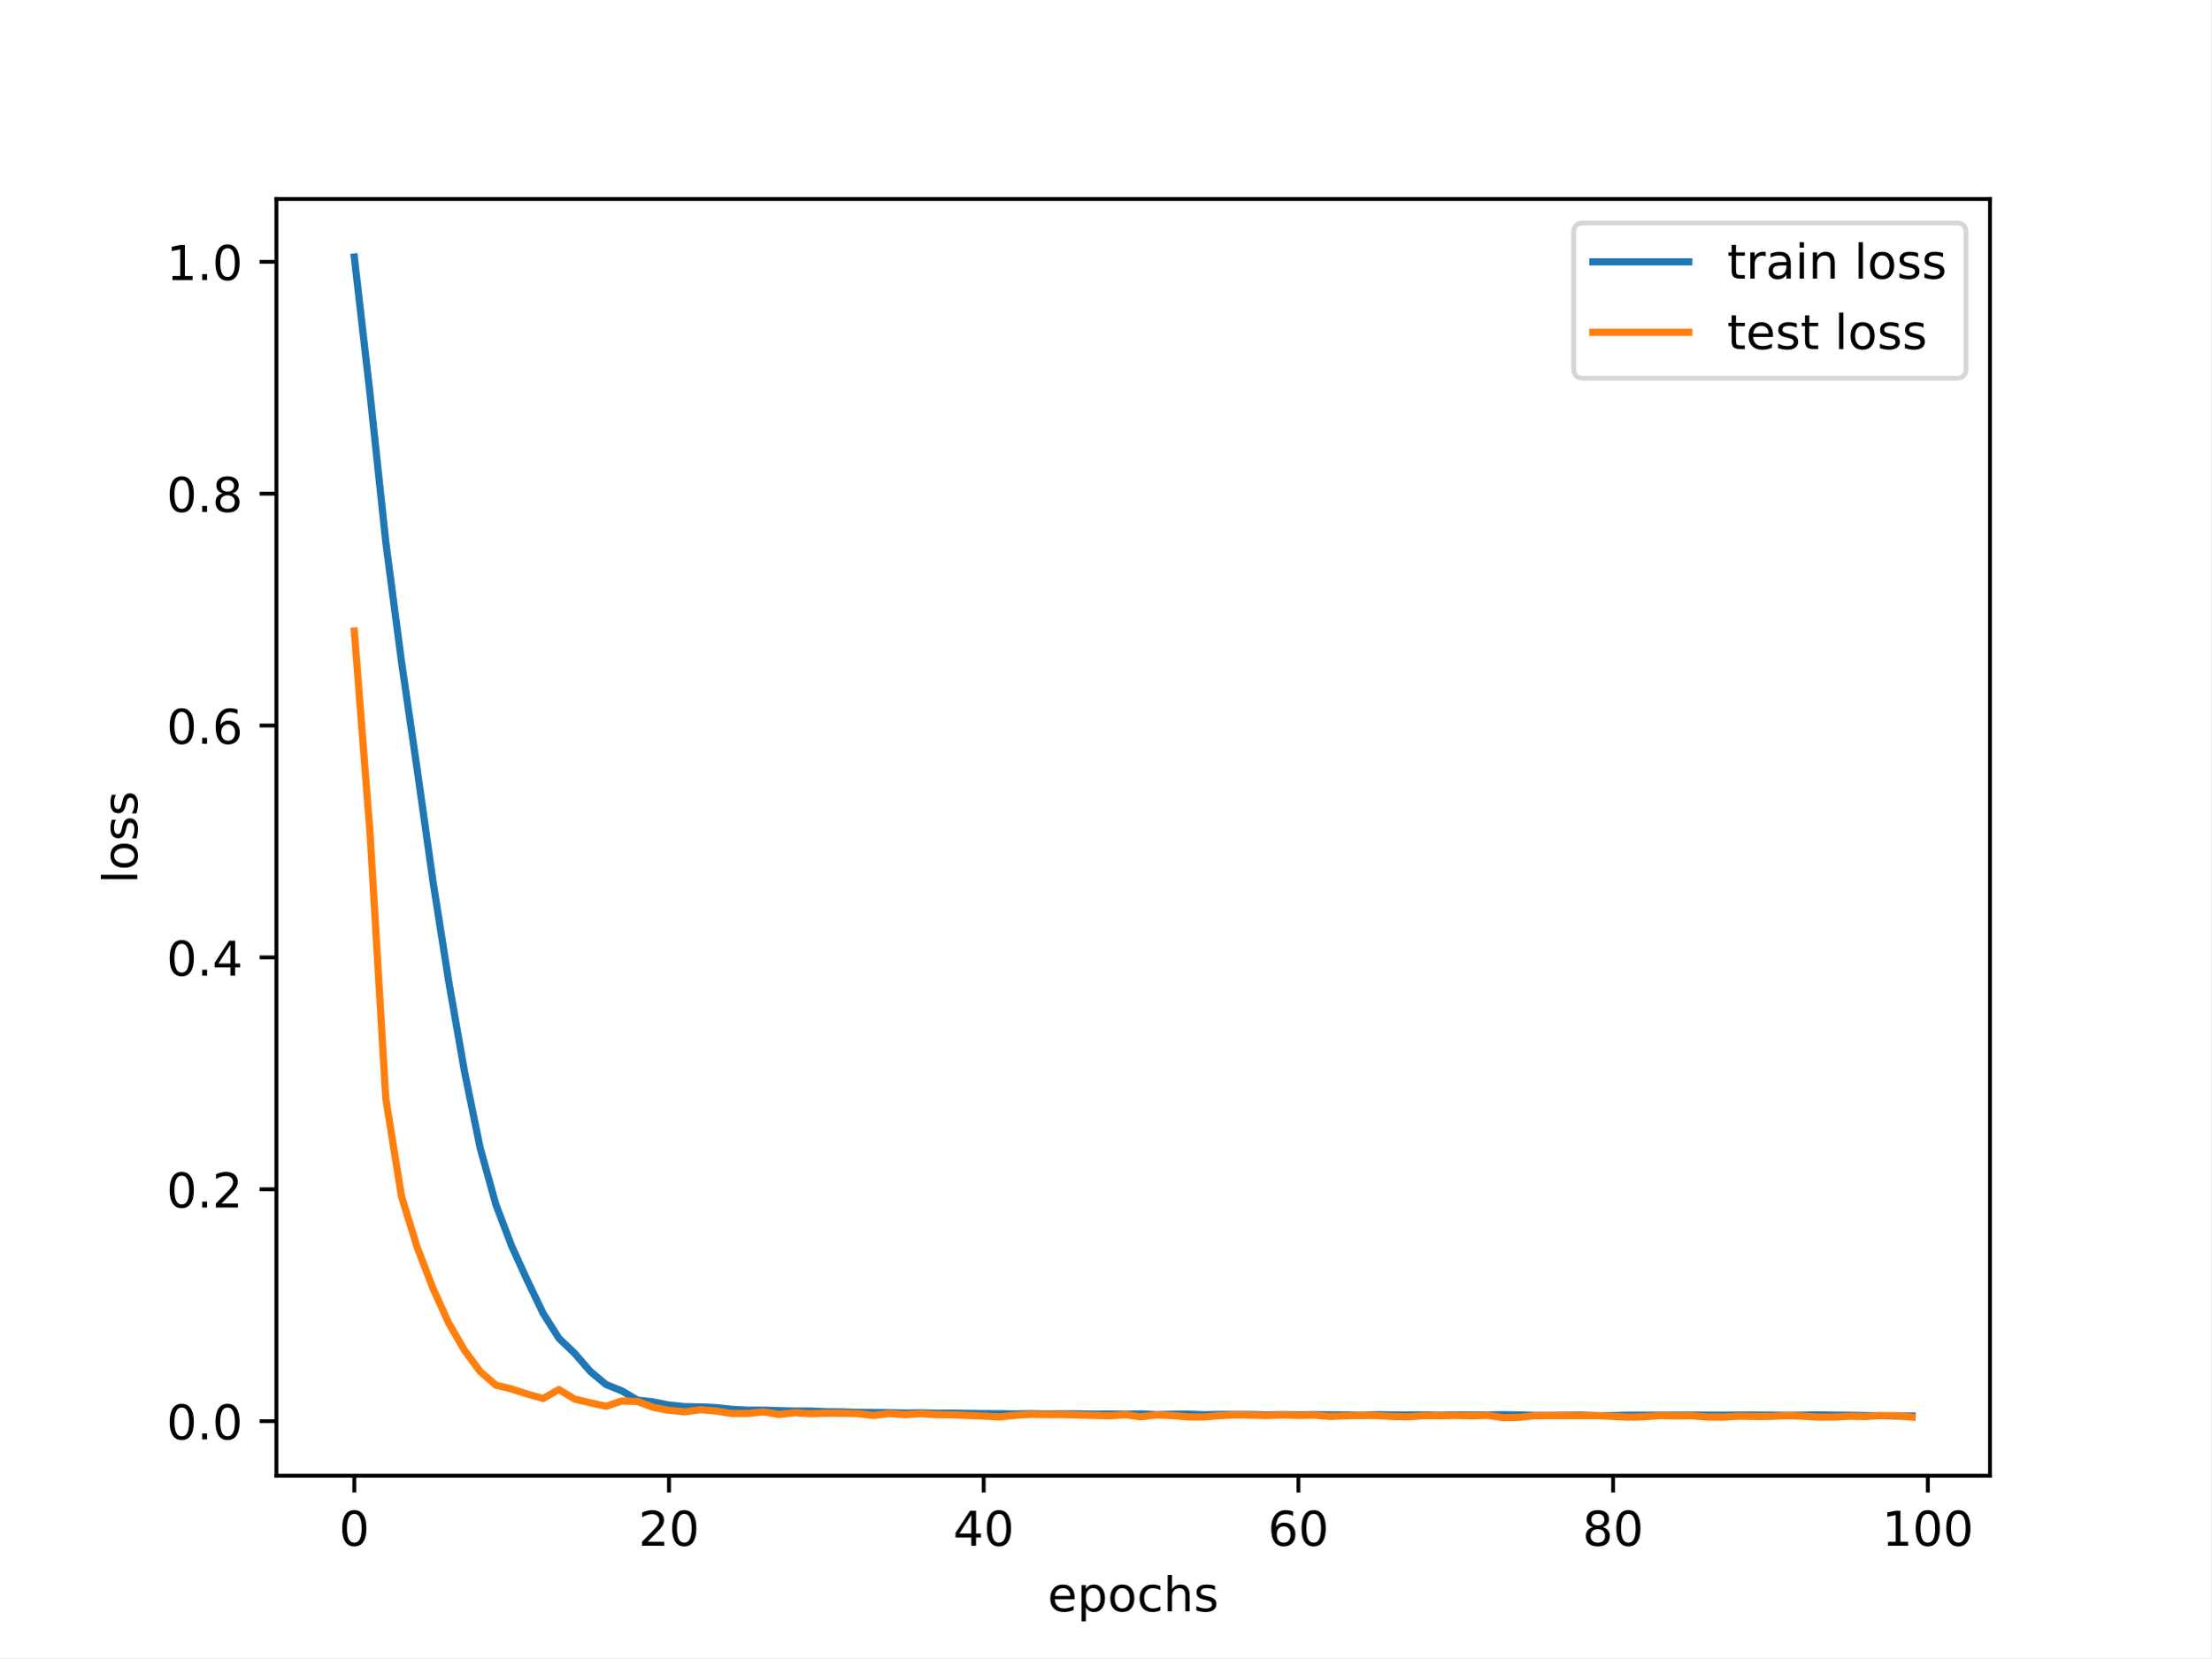
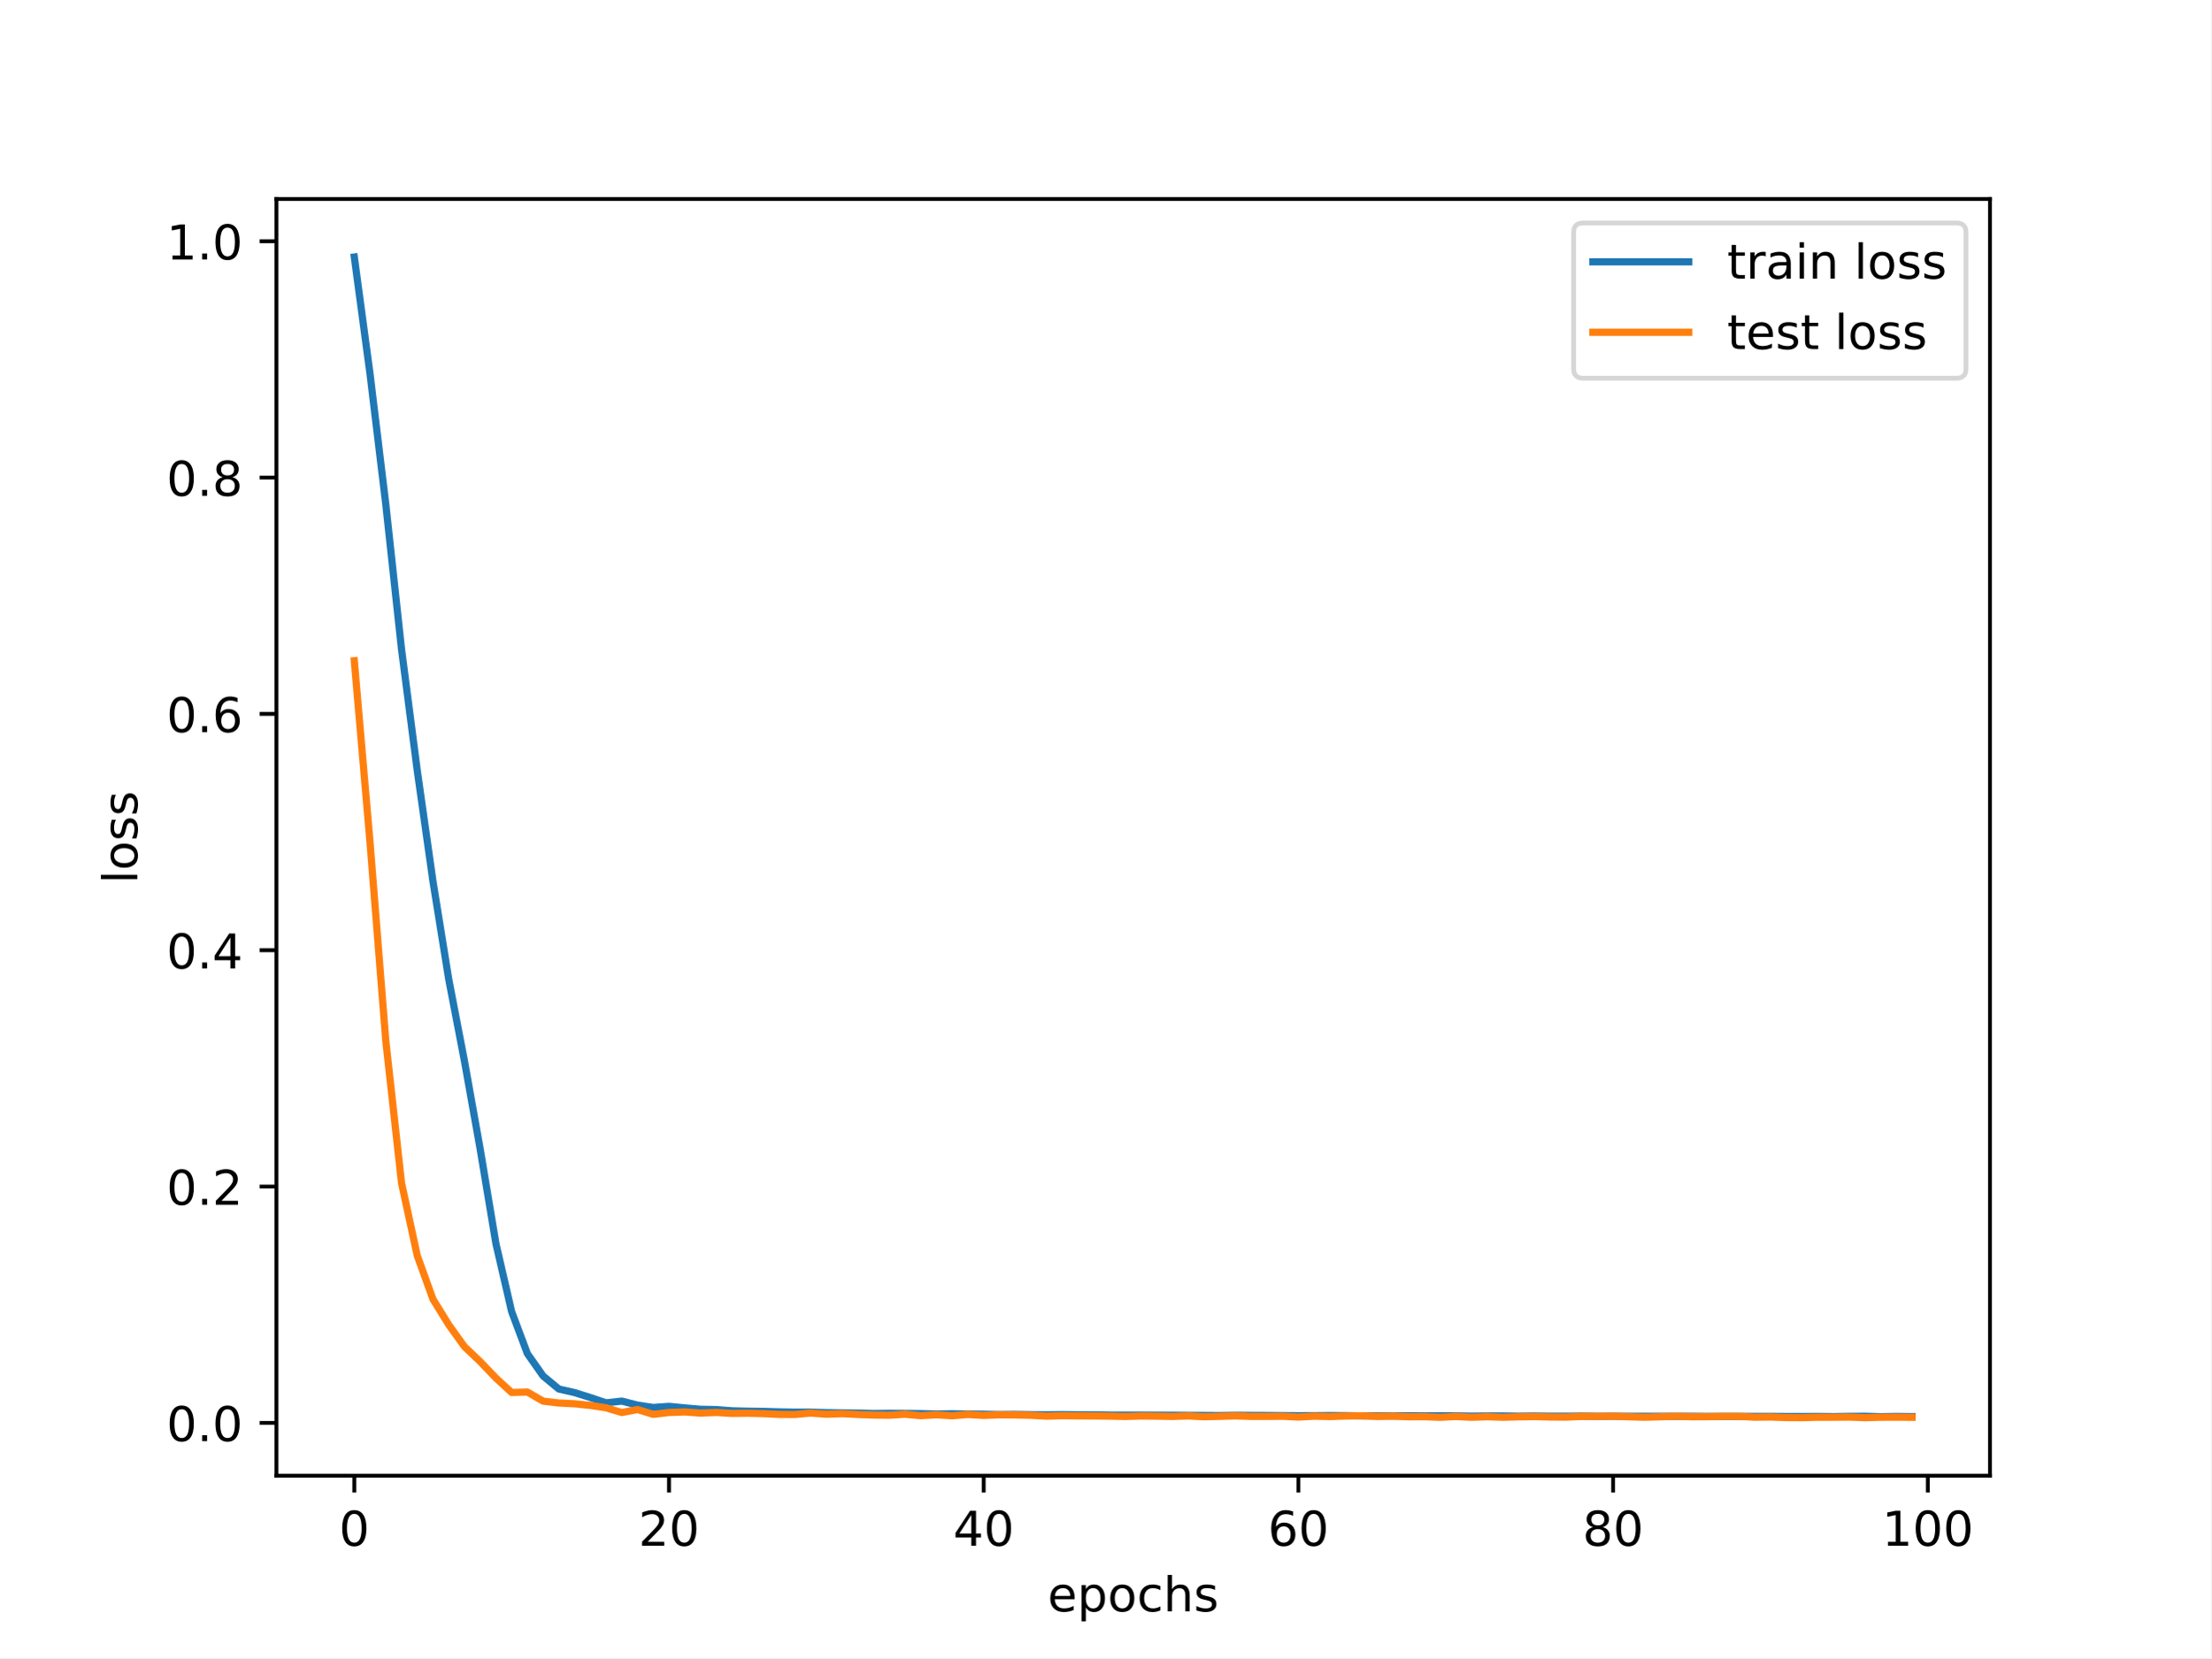
<svg xmlns="http://www.w3.org/2000/svg" xmlns:xlink="http://www.w3.org/1999/xlink" width="460.8pt" height="345.6pt" viewBox="0 0 460.8 345.6" version="1.1">
  <defs>
    <style type="text/css">*{stroke-linejoin: round; stroke-linecap: butt}</style>
  </defs>
  <g id="figure_1">
    <g id="patch_1">
      <path d="M 0 345.6  L 460.8 345.6  L 460.8 0  L 0 0  z " style="fill: #ffffff" />
    </g>
    <g id="axes_1">
      <g id="patch_2">
        <path d="M 57.6 307.584  L 414.72 307.584  L 414.72 41.472  L 57.6 41.472  z " style="fill: #ffffff" />
      </g>
      <g id="matplotlib.axis_1">
        <g id="xtick_1">
          <g id="line2d_1">
            <defs>
-               <path id="m19f1a90e94" d="M 0 0  L 0 3.5  " style="stroke: #000000; stroke-width: 0.8" />
-             </defs>
-             <g>
-               <use xlink:href="#m19f1a90e94" x="73.833" y="307.584" style="stroke: #000000; stroke-width: 0.8" />
+               <path id="mb25f81d85c" d="M 0 0  L 0 3.5  " style="stroke: #000000; stroke-width: 0.8" />
+             </defs>
+             <g>
+               <use xlink:href="#mb25f81d85c" x="73.833" y="307.584" style="stroke: #000000; stroke-width: 0.8" />
            </g>
          </g>
          <g id="text_1">
            <g transform="translate(70.65148 322.1824) scale(0.1 -0.1)">
              <defs>
                <path id="DejaVuSans-30" d="M 2034 4250  Q 1547 4250 1301 3770  Q 1056 3291 1056 2328  Q 1056 1369 1301 889  Q 1547 409 2034 409  Q 2525 409 2770 889  Q 3016 1369 3016 2328  Q 3016 3291 2770 3770  Q 2525 4250 2034 4250  z M 2034 4750  Q 2819 4750 3233 4129  Q 3647 3509 3647 2328  Q 3647 1150 3233 529  Q 2819 -91 2034 -91  Q 1250 -91 836 529  Q 422 1150 422 2328  Q 422 3509 836 4129  Q 1250 4750 2034 4750  z " transform="scale(0.015625)" />
              </defs>
              <use xlink:href="#DejaVuSans-30" />
            </g>
          </g>
        </g>
        <g id="xtick_2">
          <g id="line2d_2">
            <g>
-               <use xlink:href="#m19f1a90e94" x="139.42" y="307.584" style="stroke: #000000; stroke-width: 0.8" />
+               <use xlink:href="#mb25f81d85c" x="139.42" y="307.584" style="stroke: #000000; stroke-width: 0.8" />
            </g>
          </g>
          <g id="text_2">
            <g transform="translate(133.057 322.1824) scale(0.1 -0.1)">
              <defs>
                <path id="DejaVuSans-32" d="M 1228 531  L 3431 531  L 3431 0  L 469 0  L 469 531  Q 828 903 1448 1529  Q 2069 2156 2228 2338  Q 2531 2678 2651 2914  Q 2772 3150 2772 3378  Q 2772 3750 2511 3984  Q 2250 4219 1831 4219  Q 1534 4219 1204 4116  Q 875 4013 500 3803  L 500 4441  Q 881 4594 1212 4672  Q 1544 4750 1819 4750  Q 2544 4750 2975 4387  Q 3406 4025 3406 3419  Q 3406 3131 3298 2873  Q 3191 2616 2906 2266  Q 2828 2175 2409 1742  Q 1991 1309 1228 531  z " transform="scale(0.015625)" />
              </defs>
              <use xlink:href="#DejaVuSans-32" />
              <use xlink:href="#DejaVuSans-30" x="63.623" />
            </g>
          </g>
        </g>
        <g id="xtick_3">
          <g id="line2d_3">
            <g>
-               <use xlink:href="#m19f1a90e94" x="205.006" y="307.584" style="stroke: #000000; stroke-width: 0.8" />
+               <use xlink:href="#mb25f81d85c" x="205.006" y="307.584" style="stroke: #000000; stroke-width: 0.8" />
            </g>
          </g>
          <g id="text_3">
            <g transform="translate(198.6438 322.1824) scale(0.1 -0.1)">
              <defs>
                <path id="DejaVuSans-34" d="M 2419 4116  L 825 1625  L 2419 1625  L 2419 4116  z M 2253 4666  L 3047 4666  L 3047 1625  L 3713 1625  L 3713 1100  L 3047 1100  L 3047 0  L 2419 0  L 2419 1100  L 313 1100  L 313 1709  L 2253 4666  z " transform="scale(0.015625)" />
              </defs>
              <use xlink:href="#DejaVuSans-34" />
              <use xlink:href="#DejaVuSans-30" x="63.623" />
            </g>
          </g>
        </g>
        <g id="xtick_4">
          <g id="line2d_4">
            <g>
-               <use xlink:href="#m19f1a90e94" x="270.593" y="307.584" style="stroke: #000000; stroke-width: 0.8" />
+               <use xlink:href="#mb25f81d85c" x="270.593" y="307.584" style="stroke: #000000; stroke-width: 0.8" />
            </g>
          </g>
          <g id="text_4">
            <g transform="translate(264.2306 322.1824) scale(0.1 -0.1)">
              <defs>
                <path id="DejaVuSans-36" d="M 2113 2584  Q 1688 2584 1439 2293  Q 1191 2003 1191 1497  Q 1191 994 1439 701  Q 1688 409 2113 409  Q 2538 409 2786 701  Q 3034 994 3034 1497  Q 3034 2003 2786 2293  Q 2538 2584 2113 2584  z M 3366 4563  L 3366 3988  Q 3128 4100 2886 4159  Q 2644 4219 2406 4219  Q 1781 4219 1451 3797  Q 1122 3375 1075 2522  Q 1259 2794 1537 2939  Q 1816 3084 2150 3084  Q 2853 3084 3261 2657  Q 3669 2231 3669 1497  Q 3669 778 3244 343  Q 2819 -91 2113 -91  Q 1303 -91 875 529  Q 447 1150 447 2328  Q 447 3434 972 4092  Q 1497 4750 2381 4750  Q 2619 4750 2861 4703  Q 3103 4656 3366 4563  z " transform="scale(0.015625)" />
              </defs>
              <use xlink:href="#DejaVuSans-36" />
              <use xlink:href="#DejaVuSans-30" x="63.623" />
            </g>
          </g>
        </g>
        <g id="xtick_5">
          <g id="line2d_5">
            <g>
-               <use xlink:href="#m19f1a90e94" x="336.18" y="307.584" style="stroke: #000000; stroke-width: 0.8" />
+               <use xlink:href="#mb25f81d85c" x="336.18" y="307.584" style="stroke: #000000; stroke-width: 0.8" />
            </g>
          </g>
          <g id="text_5">
            <g transform="translate(329.8173 322.1824) scale(0.1 -0.1)">
              <defs>
                <path id="DejaVuSans-38" d="M 2034 2216  Q 1584 2216 1326 1975  Q 1069 1734 1069 1313  Q 1069 891 1326 650  Q 1584 409 2034 409  Q 2484 409 2743 651  Q 3003 894 3003 1313  Q 3003 1734 2745 1975  Q 2488 2216 2034 2216  z M 1403 2484  Q 997 2584 770 2862  Q 544 3141 544 3541  Q 544 4100 942 4425  Q 1341 4750 2034 4750  Q 2731 4750 3128 4425  Q 3525 4100 3525 3541  Q 3525 3141 3298 2862  Q 3072 2584 2669 2484  Q 3125 2378 3379 2068  Q 3634 1759 3634 1313  Q 3634 634 3220 271  Q 2806 -91 2034 -91  Q 1263 -91 848 271  Q 434 634 434 1313  Q 434 1759 690 2068  Q 947 2378 1403 2484  z M 1172 3481  Q 1172 3119 1398 2916  Q 1625 2713 2034 2713  Q 2441 2713 2670 2916  Q 2900 3119 2900 3481  Q 2900 3844 2670 4047  Q 2441 4250 2034 4250  Q 1625 4250 1398 4047  Q 1172 3844 1172 3481  z " transform="scale(0.015625)" />
              </defs>
              <use xlink:href="#DejaVuSans-38" />
              <use xlink:href="#DejaVuSans-30" x="63.623" />
            </g>
          </g>
        </g>
        <g id="xtick_6">
          <g id="line2d_6">
            <g>
-               <use xlink:href="#m19f1a90e94" x="401.767" y="307.584" style="stroke: #000000; stroke-width: 0.8" />
+               <use xlink:href="#mb25f81d85c" x="401.767" y="307.584" style="stroke: #000000; stroke-width: 0.8" />
            </g>
          </g>
          <g id="text_6">
            <g transform="translate(392.2229 322.1824) scale(0.1 -0.1)">
              <defs>
                <path id="DejaVuSans-31" d="M 794 531  L 1825 531  L 1825 4091  L 703 3866  L 703 4441  L 1819 4666  L 2450 4666  L 2450 531  L 3481 531  L 3481 0  L 794 0  L 794 531  z " transform="scale(0.015625)" />
              </defs>
              <use xlink:href="#DejaVuSans-31" />
              <use xlink:href="#DejaVuSans-30" x="63.623" />
              <use xlink:href="#DejaVuSans-30" x="127.246" />
            </g>
          </g>
        </g>
        <g id="text_7">
          <g transform="translate(218.3272 335.8606) scale(0.1 -0.1)">
            <defs>
              <path id="DejaVuSans-65" d="M 3597 1894  L 3597 1613  L 953 1613  Q 991 1019 1311 708  Q 1631 397 2203 397  Q 2534 397 2845 478  Q 3156 559 3463 722  L 3463 178  Q 3153 47 2828 -22  Q 2503 -91 2169 -91  Q 1331 -91 842 396  Q 353 884 353 1716  Q 353 2575 817 3079  Q 1281 3584 2069 3584  Q 2775 3584 3186 3129  Q 3597 2675 3597 1894  z M 3022 2063  Q 3016 2534 2758 2815  Q 2500 3097 2075 3097  Q 1594 3097 1305 2825  Q 1016 2553 972 2059  L 3022 2063  z " transform="scale(0.015625)" />
              <path id="DejaVuSans-70" d="M 1159 525  L 1159 -1331  L 581 -1331  L 581 3500  L 1159 3500  L 1159 2969  Q 1341 3281 1617 3432  Q 1894 3584 2278 3584  Q 2916 3584 3314 3078  Q 3713 2572 3713 1747  Q 3713 922 3314 415  Q 2916 -91 2278 -91  Q 1894 -91 1617 61  Q 1341 213 1159 525  z M 3116 1747  Q 3116 2381 2855 2742  Q 2594 3103 2138 3103  Q 1681 3103 1420 2742  Q 1159 2381 1159 1747  Q 1159 1113 1420 752  Q 1681 391 2138 391  Q 2594 391 2855 752  Q 3116 1113 3116 1747  z " transform="scale(0.015625)" />
              <path id="DejaVuSans-6f" d="M 1959 3097  Q 1497 3097 1228 2736  Q 959 2375 959 1747  Q 959 1119 1226 758  Q 1494 397 1959 397  Q 2419 397 2687 759  Q 2956 1122 2956 1747  Q 2956 2369 2687 2733  Q 2419 3097 1959 3097  z M 1959 3584  Q 2709 3584 3137 3096  Q 3566 2609 3566 1747  Q 3566 888 3137 398  Q 2709 -91 1959 -91  Q 1206 -91 779 398  Q 353 888 353 1747  Q 353 2609 779 3096  Q 1206 3584 1959 3584  z " transform="scale(0.015625)" />
              <path id="DejaVuSans-63" d="M 3122 3366  L 3122 2828  Q 2878 2963 2633 3030  Q 2388 3097 2138 3097  Q 1578 3097 1268 2742  Q 959 2388 959 1747  Q 959 1106 1268 751  Q 1578 397 2138 397  Q 2388 397 2633 464  Q 2878 531 3122 666  L 3122 134  Q 2881 22 2623 -34  Q 2366 -91 2075 -91  Q 1284 -91 818 406  Q 353 903 353 1747  Q 353 2603 823 3093  Q 1294 3584 2113 3584  Q 2378 3584 2631 3529  Q 2884 3475 3122 3366  z " transform="scale(0.015625)" />
              <path id="DejaVuSans-68" d="M 3513 2113  L 3513 0  L 2938 0  L 2938 2094  Q 2938 2591 2744 2837  Q 2550 3084 2163 3084  Q 1697 3084 1428 2787  Q 1159 2491 1159 1978  L 1159 0  L 581 0  L 581 4863  L 1159 4863  L 1159 2956  Q 1366 3272 1645 3428  Q 1925 3584 2291 3584  Q 2894 3584 3203 3211  Q 3513 2838 3513 2113  z " transform="scale(0.015625)" />
              <path id="DejaVuSans-73" d="M 2834 3397  L 2834 2853  Q 2591 2978 2328 3040  Q 2066 3103 1784 3103  Q 1356 3103 1142 2972  Q 928 2841 928 2578  Q 928 2378 1081 2264  Q 1234 2150 1697 2047  L 1894 2003  Q 2506 1872 2764 1633  Q 3022 1394 3022 966  Q 3022 478 2636 193  Q 2250 -91 1575 -91  Q 1294 -91 989 -36  Q 684 19 347 128  L 347 722  Q 666 556 975 473  Q 1284 391 1588 391  Q 1994 391 2212 530  Q 2431 669 2431 922  Q 2431 1156 2273 1281  Q 2116 1406 1581 1522  L 1381 1569  Q 847 1681 609 1914  Q 372 2147 372 2553  Q 372 3047 722 3315  Q 1072 3584 1716 3584  Q 2034 3584 2315 3537  Q 2597 3491 2834 3397  z " transform="scale(0.015625)" />
            </defs>
            <use xlink:href="#DejaVuSans-65" />
            <use xlink:href="#DejaVuSans-70" x="61.523" />
            <use xlink:href="#DejaVuSans-6f" x="125" />
            <use xlink:href="#DejaVuSans-63" x="186.182" />
            <use xlink:href="#DejaVuSans-68" x="241.162" />
            <use xlink:href="#DejaVuSans-73" x="304.541" />
          </g>
        </g>
      </g>
      <g id="matplotlib.axis_2">
        <g id="ytick_1">
          <g id="line2d_7">
            <defs>
-               <path id="m339f415af4" d="M 0 0  L -3.5 0  " style="stroke: #000000; stroke-width: 0.8" />
-             </defs>
-             <g>
-               <use xlink:href="#m339f415af4" x="57.6" y="296.217" style="stroke: #000000; stroke-width: 0.8" />
+               <path id="m13cb5edef3" d="M 0 0  L -3.5 0  " style="stroke: #000000; stroke-width: 0.8" />
+             </defs>
+             <g>
+               <use xlink:href="#m13cb5edef3" x="57.6" y="296.577" style="stroke: #000000; stroke-width: 0.8" />
            </g>
          </g>
          <g id="text_8">
-             <g transform="translate(34.69687 300.0159) scale(0.1 -0.1)">
+             <g transform="translate(34.69687 300.376) scale(0.1 -0.1)">
              <defs>
                <path id="DejaVuSans-2e" d="M 684 794  L 1344 794  L 1344 0  L 684 0  L 684 794  z " transform="scale(0.015625)" />
              </defs>
              <use xlink:href="#DejaVuSans-30" />
              <use xlink:href="#DejaVuSans-2e" x="63.623" />
              <use xlink:href="#DejaVuSans-30" x="95.41" />
            </g>
          </g>
        </g>
        <g id="ytick_2">
          <g id="line2d_8">
            <g>
-               <use xlink:href="#m339f415af4" x="57.6" y="247.887" style="stroke: #000000; stroke-width: 0.8" />
+               <use xlink:href="#m13cb5edef3" x="57.6" y="247.316" style="stroke: #000000; stroke-width: 0.8" />
            </g>
          </g>
          <g id="text_9">
-             <g transform="translate(34.69687 251.6858) scale(0.1 -0.1)">
+             <g transform="translate(34.69687 251.1156) scale(0.1 -0.1)">
              <use xlink:href="#DejaVuSans-30" />
              <use xlink:href="#DejaVuSans-2e" x="63.623" />
              <use xlink:href="#DejaVuSans-32" x="95.41" />
            </g>
          </g>
        </g>
        <g id="ytick_3">
          <g id="line2d_9">
            <g>
-               <use xlink:href="#m339f415af4" x="57.6" y="199.556" style="stroke: #000000; stroke-width: 0.8" />
+               <use xlink:href="#m13cb5edef3" x="57.6" y="198.056" style="stroke: #000000; stroke-width: 0.8" />
            </g>
          </g>
          <g id="text_10">
-             <g transform="translate(34.69687 203.3556) scale(0.1 -0.1)">
+             <g transform="translate(34.69687 201.8552) scale(0.1 -0.1)">
              <use xlink:href="#DejaVuSans-30" />
              <use xlink:href="#DejaVuSans-2e" x="63.623" />
              <use xlink:href="#DejaVuSans-34" x="95.41" />
            </g>
          </g>
        </g>
        <g id="ytick_4">
          <g id="line2d_10">
            <g>
-               <use xlink:href="#m339f415af4" x="57.6" y="151.226" style="stroke: #000000; stroke-width: 0.8" />
+               <use xlink:href="#m13cb5edef3" x="57.6" y="148.796" style="stroke: #000000; stroke-width: 0.8" />
            </g>
          </g>
          <g id="text_11">
-             <g transform="translate(34.69687 155.0255) scale(0.1 -0.1)">
+             <g transform="translate(34.69687 152.5949) scale(0.1 -0.1)">
              <use xlink:href="#DejaVuSans-30" />
              <use xlink:href="#DejaVuSans-2e" x="63.623" />
              <use xlink:href="#DejaVuSans-36" x="95.41" />
            </g>
          </g>
        </g>
        <g id="ytick_5">
          <g id="line2d_11">
            <g>
-               <use xlink:href="#m339f415af4" x="57.6" y="102.896" style="stroke: #000000; stroke-width: 0.8" />
+               <use xlink:href="#m13cb5edef3" x="57.6" y="99.535" style="stroke: #000000; stroke-width: 0.8" />
            </g>
          </g>
          <g id="text_12">
-             <g transform="translate(34.69687 106.6954) scale(0.1 -0.1)">
+             <g transform="translate(34.69687 103.3345) scale(0.1 -0.1)">
              <use xlink:href="#DejaVuSans-30" />
              <use xlink:href="#DejaVuSans-2e" x="63.623" />
              <use xlink:href="#DejaVuSans-38" x="95.41" />
            </g>
          </g>
        </g>
        <g id="ytick_6">
          <g id="line2d_12">
            <g>
-               <use xlink:href="#m339f415af4" x="57.6" y="54.566" style="stroke: #000000; stroke-width: 0.8" />
+               <use xlink:href="#m13cb5edef3" x="57.6" y="50.275" style="stroke: #000000; stroke-width: 0.8" />
            </g>
          </g>
          <g id="text_13">
-             <g transform="translate(34.69687 58.36534) scale(0.1 -0.1)">
+             <g transform="translate(34.69687 54.07413) scale(0.1 -0.1)">
              <use xlink:href="#DejaVuSans-31" />
              <use xlink:href="#DejaVuSans-2e" x="63.623" />
              <use xlink:href="#DejaVuSans-30" x="95.41" />
            </g>
          </g>
        </g>
        <g id="text_14">
          <g transform="translate(28.61719 184.1858) rotate(-90) scale(0.1 -0.1)">
            <defs>
              <path id="DejaVuSans-6c" d="M 603 4863  L 1178 4863  L 1178 0  L 603 0  L 603 4863  z " transform="scale(0.015625)" />
            </defs>
            <use xlink:href="#DejaVuSans-6c" />
            <use xlink:href="#DejaVuSans-6f" x="27.783" />
            <use xlink:href="#DejaVuSans-73" x="88.965" />
            <use xlink:href="#DejaVuSans-73" x="141.064" />
          </g>
        </g>
      </g>
      <g id="line2d_13">
-         <path d="M 73.833 53.568  L 77.112 82.138  L 80.391 112.958  L 83.671 137.943  L 86.95 160.481  L 90.229 183.693  L 93.509 204.556  L 96.788 223.297  L 100.067 239.293  L 103.347 251.084  L 106.626 259.714  L 109.905 266.906  L 113.185 273.73  L 116.464 278.936  L 119.743 282.071  L 123.023 285.851  L 126.302 288.585  L 129.581 289.901  L 132.861 291.83  L 136.14 292.213  L 139.42 292.859  L 142.699 293.195  L 145.978 293.244  L 149.258 293.392  L 152.537 293.75  L 155.816 293.925  L 159.096 293.912  L 162.375 294.03  L 165.654 294.105  L 168.934 294.108  L 172.213 294.256  L 175.492 294.284  L 178.772 294.386  L 182.051 294.416  L 185.33 294.447  L 188.61 294.526  L 191.889 294.472  L 195.168 294.564  L 198.448 294.548  L 201.727 294.605  L 205.006 294.643  L 208.286 294.655  L 211.565 294.711  L 214.844 294.647  L 218.124 294.712  L 221.403 294.685  L 224.682 294.687  L 227.962 294.765  L 231.241 294.721  L 234.52 294.783  L 237.8 294.698  L 241.079 294.862  L 244.358 294.77  L 247.638 294.748  L 250.917 294.873  L 254.196 294.82  L 257.476 294.817  L 260.755 294.829  L 264.034 294.912  L 267.314 294.857  L 270.593 294.898  L 273.872 294.86  L 277.152 294.896  L 280.431 294.911  L 283.71 295.003  L 286.99 294.857  L 290.269 294.935  L 293.548 294.942  L 296.828 294.911  L 300.107 294.985  L 303.386 294.898  L 306.666 294.95  L 309.945 294.922  L 313.224 294.864  L 316.504 294.914  L 319.783 295.005  L 323.062 295.026  L 326.342 294.985  L 329.621 294.963  L 332.9 295.082  L 336.18 295.055  L 339.459 294.969  L 342.739 294.984  L 346.018 294.972  L 349.297 294.98  L 352.577 294.949  L 355.856 294.958  L 359.135 294.975  L 362.415 294.95  L 365.694 294.952  L 368.973 294.96  L 372.253 295.006  L 375.532 294.976  L 378.811 294.904  L 382.091 294.969  L 385.37 294.987  L 388.649 295.061  L 391.929 295.08  L 395.208 295.149  L 398.487 295.151  " clip-path="url(#pc1d20d1726)" style="fill: none; stroke: #1f77b4; stroke-width: 1.5; stroke-linecap: square" />
+         <path d="M 73.833 53.568  L 77.112 77.963  L 80.391 105.08  L 83.671 135.295  L 86.95 160.594  L 90.229 183.713  L 93.509 204.086  L 96.788 221.155  L 100.067 239.506  L 103.347 259.204  L 106.626 273.397  L 109.905 282.139  L 113.185 286.802  L 116.464 289.519  L 119.743 290.262  L 123.023 291.292  L 126.302 292.393  L 129.581 292.033  L 132.861 292.873  L 136.14 293.366  L 139.42 293.131  L 142.699 293.453  L 145.978 293.738  L 149.258 293.799  L 152.537 294.055  L 155.816 294.137  L 159.096 294.181  L 162.375 294.282  L 165.654 294.339  L 168.934 294.338  L 172.213 294.449  L 175.492 294.491  L 178.772 294.538  L 182.051 294.628  L 185.33 294.591  L 188.61 294.613  L 191.889 294.647  L 195.168 294.725  L 198.448 294.673  L 201.727 294.73  L 205.006 294.77  L 208.286 294.842  L 211.565 294.812  L 214.844 294.866  L 218.124 294.891  L 221.403 294.855  L 224.682 294.896  L 227.962 294.905  L 231.241 294.956  L 234.52 294.957  L 237.8 294.967  L 241.079 294.974  L 244.358 294.987  L 247.638 295.007  L 250.917 295.03  L 254.196 295.048  L 257.476 294.995  L 260.755 295.018  L 264.034 295.031  L 267.314 295.061  L 270.593 295.083  L 273.872 295.07  L 277.152 295.048  L 280.431 295.061  L 283.71 295.118  L 286.99 295.104  L 290.269 295.117  L 293.548 295.103  L 296.828 295.124  L 300.107 295.089  L 303.386 295.122  L 306.666 295.169  L 309.945 295.141  L 313.224 295.135  L 316.504 295.181  L 319.783 295.148  L 323.062 295.188  L 326.342 295.187  L 329.621 295.159  L 332.9 295.198  L 336.18 295.181  L 339.459 295.201  L 342.739 295.194  L 346.018 295.195  L 349.297 295.202  L 352.577 295.194  L 355.856 295.222  L 359.135 295.218  L 362.415 295.218  L 365.694 295.216  L 368.973 295.22  L 372.253 295.241  L 375.532 295.251  L 378.811 295.231  L 382.091 295.266  L 385.37 295.213  L 388.649 295.196  L 391.929 295.28  L 395.208 295.232  L 398.487 295.268  " clip-path="url(#pc92ee4d1f9)" style="fill: none; stroke: #1f77b4; stroke-width: 1.5; stroke-linecap: square" />
      </g>
      <g id="line2d_14">
-         <path d="M 73.833 131.519  L 77.112 173.678  L 80.391 228.939  L 83.671 249.375  L 86.95 260.024  L 90.229 268.527  L 93.509 275.776  L 96.788 281.44  L 100.067 285.867  L 103.347 288.712  L 106.626 289.513  L 109.905 290.573  L 113.185 291.484  L 116.464 289.618  L 119.743 291.612  L 123.023 292.391  L 126.302 293.109  L 129.581 292.013  L 132.861 292.124  L 136.14 293.347  L 139.42 293.951  L 142.699 294.276  L 145.978 293.829  L 149.258 294.11  L 152.537 294.63  L 155.816 294.62  L 159.096 294.297  L 162.375 294.821  L 165.654 294.455  L 168.934 294.674  L 172.213 294.561  L 175.492 294.584  L 178.772 294.647  L 182.051 295.034  L 185.33 294.632  L 188.61 294.878  L 191.889 294.654  L 195.168 294.861  L 198.448 294.899  L 201.727 295.031  L 205.006 295.166  L 208.286 295.348  L 211.565 295.001  L 214.844 294.793  L 218.124 294.853  L 221.403 294.833  L 224.682 294.936  L 227.962 295.024  L 231.241 295.102  L 234.52 294.885  L 237.8 295.312  L 241.079 294.914  L 244.358 295.058  L 247.638 295.336  L 250.917 295.346  L 254.196 295.069  L 257.476 294.901  L 260.755 294.963  L 264.034 295.049  L 267.314 294.927  L 270.593 295.024  L 273.872 294.969  L 277.152 295.237  L 280.431 295.108  L 283.71 294.993  L 286.99 295.062  L 290.269 295.253  L 293.548 295.319  L 296.828 295.065  L 300.107 295.098  L 303.386 295.027  L 306.666 295.122  L 309.945 294.998  L 313.224 295.488  L 316.504 295.435  L 319.783 295.093  L 323.062 295.088  L 326.342 295.052  L 329.621 295.081  L 332.9 295.078  L 336.18 295.238  L 339.459 295.394  L 342.739 295.298  L 346.018 295.061  L 349.297 295.14  L 352.577 295.095  L 355.856 295.362  L 359.135 295.378  L 362.415 295.179  L 365.694 295.245  L 368.973 295.235  L 372.253 295.072  L 375.532 295.181  L 378.811 295.366  L 382.091 295.376  L 385.37 295.19  L 388.649 295.262  L 391.929 295.058  L 395.208 295.064  L 398.487 295.383  " clip-path="url(#pc1d20d1726)" style="fill: none; stroke: #ff7f0e; stroke-width: 1.5; stroke-linecap: square" />
+         <path d="M 73.833 137.716  L 77.112 175.635  L 80.391 216.877  L 83.671 246.551  L 86.95 261.717  L 90.229 270.797  L 93.509 276.113  L 96.788 280.683  L 100.067 283.797  L 103.347 287.225  L 106.626 290.241  L 109.905 290.145  L 113.185 292.043  L 116.464 292.435  L 119.743 292.592  L 123.023 292.937  L 126.302 293.43  L 129.581 294.422  L 132.861 293.789  L 136.14 294.802  L 139.42 294.412  L 142.699 294.301  L 145.978 294.539  L 149.258 294.403  L 152.537 294.609  L 155.816 294.567  L 159.096 294.648  L 162.375 294.81  L 165.654 294.828  L 168.934 294.532  L 172.213 294.77  L 175.492 294.662  L 178.772 294.823  L 182.051 294.948  L 185.33 294.975  L 188.61 294.774  L 191.889 295.079  L 195.168 294.888  L 198.448 295.096  L 201.727 294.818  L 205.006 295.022  L 208.286 294.891  L 211.565 294.92  L 214.844 294.992  L 218.124 295.174  L 221.403 295.082  L 224.682 295.123  L 227.962 295.13  L 231.241 295.171  L 234.52 295.243  L 237.8 295.146  L 241.079 295.179  L 244.358 295.24  L 247.638 295.128  L 250.917 295.301  L 254.196 295.215  L 257.476 295.118  L 260.755 295.23  L 264.034 295.235  L 267.314 295.203  L 270.593 295.359  L 273.872 295.184  L 277.152 295.257  L 280.431 295.148  L 283.71 295.096  L 286.99 295.233  L 290.269 295.177  L 293.548 295.302  L 296.828 295.288  L 300.107 295.413  L 303.386 295.247  L 306.666 295.406  L 309.945 295.301  L 313.224 295.402  L 316.504 295.318  L 319.783 295.264  L 323.062 295.349  L 326.342 295.375  L 329.621 295.225  L 332.9 295.22  L 336.18 295.191  L 339.459 295.304  L 342.739 295.396  L 346.018 295.305  L 349.297 295.2  L 352.577 295.301  L 355.856 295.287  L 359.135 295.221  L 362.415 295.219  L 365.694 295.391  L 368.973 295.358  L 372.253 295.466  L 375.532 295.488  L 378.811 295.401  L 382.091 295.397  L 385.37 295.367  L 388.649 295.488  L 391.929 295.399  L 395.208 295.384  L 398.487 295.413  " clip-path="url(#pc92ee4d1f9)" style="fill: none; stroke: #ff7f0e; stroke-width: 1.5; stroke-linecap: square" />
      </g>
      <g id="patch_3">
        <path d="M 57.6 307.584  L 57.6 41.472  " style="fill: none; stroke: #000000; stroke-width: 0.8; stroke-linejoin: miter; stroke-linecap: square" />
      </g>
      <g id="patch_4">
        <path d="M 414.72 307.584  L 414.72 41.472  " style="fill: none; stroke: #000000; stroke-width: 0.8; stroke-linejoin: miter; stroke-linecap: square" />
      </g>
      <g id="patch_5">
        <path d="M 57.6 307.584  L 414.72 307.584  " style="fill: none; stroke: #000000; stroke-width: 0.8; stroke-linejoin: miter; stroke-linecap: square" />
      </g>
      <g id="patch_6">
        <path d="M 57.6 41.472  L 414.72 41.472  " style="fill: none; stroke: #000000; stroke-width: 0.8; stroke-linejoin: miter; stroke-linecap: square" />
      </g>
      <g id="legend_1">
        <g id="patch_7">
          <path d="M 329.951 78.828  L 407.72 78.828  Q 409.72 78.828 409.72 76.828  L 409.72 48.472  Q 409.72 46.472 407.72 46.472  L 329.951 46.472  Q 327.951 46.472 327.951 48.472  L 327.951 76.828  Q 327.951 78.828 329.951 78.828  z " style="fill: #ffffff; opacity: 0.8; stroke: #cccccc; stroke-linejoin: miter" />
        </g>
        <g id="line2d_15">
          <path d="M 331.951 54.57  L 341.951 54.57  L 351.951 54.57  " style="fill: none; stroke: #1f77b4; stroke-width: 1.5; stroke-linecap: square" />
        </g>
        <g id="text_15">
          <g transform="translate(359.9513 58.07044) scale(0.1 -0.1)">
            <defs>
              <path id="DejaVuSans-74" d="M 1172 4494  L 1172 3500  L 2356 3500  L 2356 3053  L 1172 3053  L 1172 1153  Q 1172 725 1289 603  Q 1406 481 1766 481  L 2356 481  L 2356 0  L 1766 0  Q 1100 0 847 248  Q 594 497 594 1153  L 594 3053  L 172 3053  L 172 3500  L 594 3500  L 594 4494  L 1172 4494  z " transform="scale(0.015625)" />
              <path id="DejaVuSans-72" d="M 2631 2963  Q 2534 3019 2420 3045  Q 2306 3072 2169 3072  Q 1681 3072 1420 2755  Q 1159 2438 1159 1844  L 1159 0  L 581 0  L 581 3500  L 1159 3500  L 1159 2956  Q 1341 3275 1631 3429  Q 1922 3584 2338 3584  Q 2397 3584 2469 3576  Q 2541 3569 2628 3553  L 2631 2963  z " transform="scale(0.015625)" />
              <path id="DejaVuSans-61" d="M 2194 1759  Q 1497 1759 1228 1600  Q 959 1441 959 1056  Q 959 750 1161 570  Q 1363 391 1709 391  Q 2188 391 2477 730  Q 2766 1069 2766 1631  L 2766 1759  L 2194 1759  z M 3341 1997  L 3341 0  L 2766 0  L 2766 531  Q 2569 213 2275 61  Q 1981 -91 1556 -91  Q 1019 -91 701 211  Q 384 513 384 1019  Q 384 1609 779 1909  Q 1175 2209 1959 2209  L 2766 2209  L 2766 2266  Q 2766 2663 2505 2880  Q 2244 3097 1772 3097  Q 1472 3097 1187 3025  Q 903 2953 641 2809  L 641 3341  Q 956 3463 1253 3523  Q 1550 3584 1831 3584  Q 2591 3584 2966 3190  Q 3341 2797 3341 1997  z " transform="scale(0.015625)" />
              <path id="DejaVuSans-69" d="M 603 3500  L 1178 3500  L 1178 0  L 603 0  L 603 3500  z M 603 4863  L 1178 4863  L 1178 4134  L 603 4134  L 603 4863  z " transform="scale(0.015625)" />
              <path id="DejaVuSans-6e" d="M 3513 2113  L 3513 0  L 2938 0  L 2938 2094  Q 2938 2591 2744 2837  Q 2550 3084 2163 3084  Q 1697 3084 1428 2787  Q 1159 2491 1159 1978  L 1159 0  L 581 0  L 581 3500  L 1159 3500  L 1159 2956  Q 1366 3272 1645 3428  Q 1925 3584 2291 3584  Q 2894 3584 3203 3211  Q 3513 2838 3513 2113  z " transform="scale(0.015625)" />
              <path id="DejaVuSans-20" transform="scale(0.015625)" />
            </defs>
            <use xlink:href="#DejaVuSans-74" />
            <use xlink:href="#DejaVuSans-72" x="39.209" />
            <use xlink:href="#DejaVuSans-61" x="80.322" />
            <use xlink:href="#DejaVuSans-69" x="141.602" />
            <use xlink:href="#DejaVuSans-6e" x="169.385" />
            <use xlink:href="#DejaVuSans-20" x="232.764" />
            <use xlink:href="#DejaVuSans-6c" x="264.551" />
            <use xlink:href="#DejaVuSans-6f" x="292.334" />
            <use xlink:href="#DejaVuSans-73" x="353.516" />
            <use xlink:href="#DejaVuSans-73" x="405.615" />
          </g>
        </g>
        <g id="line2d_16">
          <path d="M 331.951 69.249  L 341.951 69.249  L 351.951 69.249  " style="fill: none; stroke: #ff7f0e; stroke-width: 1.5; stroke-linecap: square" />
        </g>
        <g id="text_16">
          <g transform="translate(359.9513 72.74856) scale(0.1 -0.1)">
            <use xlink:href="#DejaVuSans-74" />
            <use xlink:href="#DejaVuSans-65" x="39.209" />
            <use xlink:href="#DejaVuSans-73" x="100.732" />
            <use xlink:href="#DejaVuSans-74" x="152.832" />
            <use xlink:href="#DejaVuSans-20" x="192.041" />
            <use xlink:href="#DejaVuSans-6c" x="223.828" />
            <use xlink:href="#DejaVuSans-6f" x="251.611" />
            <use xlink:href="#DejaVuSans-73" x="312.793" />
            <use xlink:href="#DejaVuSans-73" x="364.893" />
          </g>
        </g>
      </g>
    </g>
  </g>
  <defs>
-     <clipPath id="pc1d20d1726">
+     <clipPath id="pc92ee4d1f9">
      <rect x="57.6" y="41.472" width="357.12" height="266.112" />
    </clipPath>
  </defs>
</svg>
